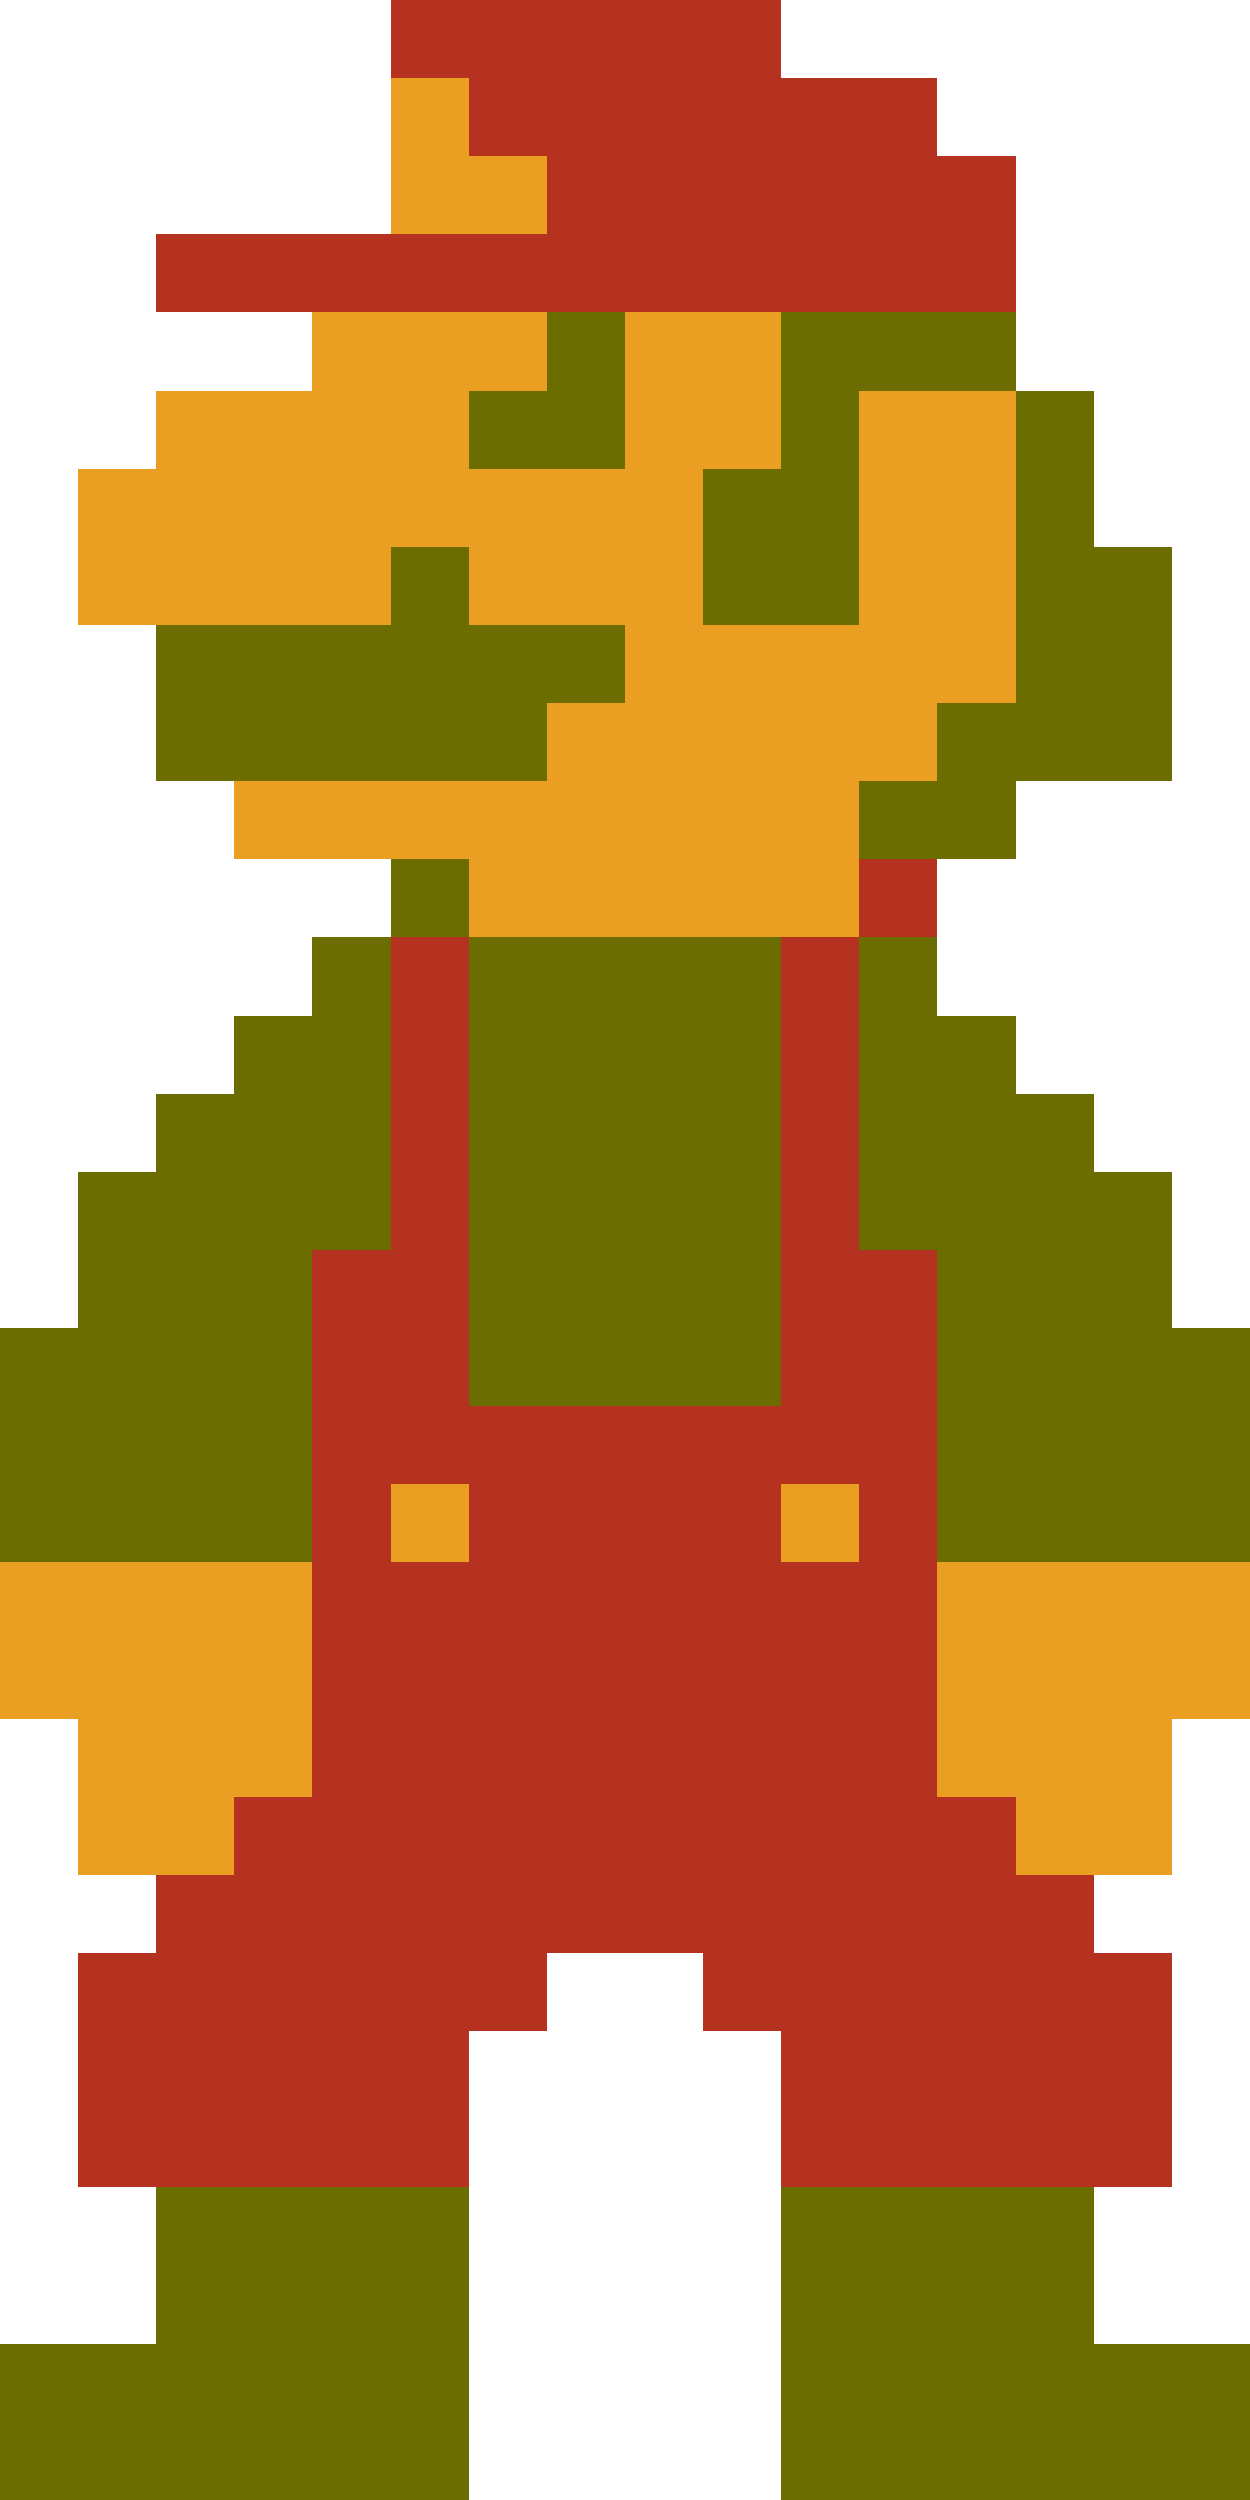
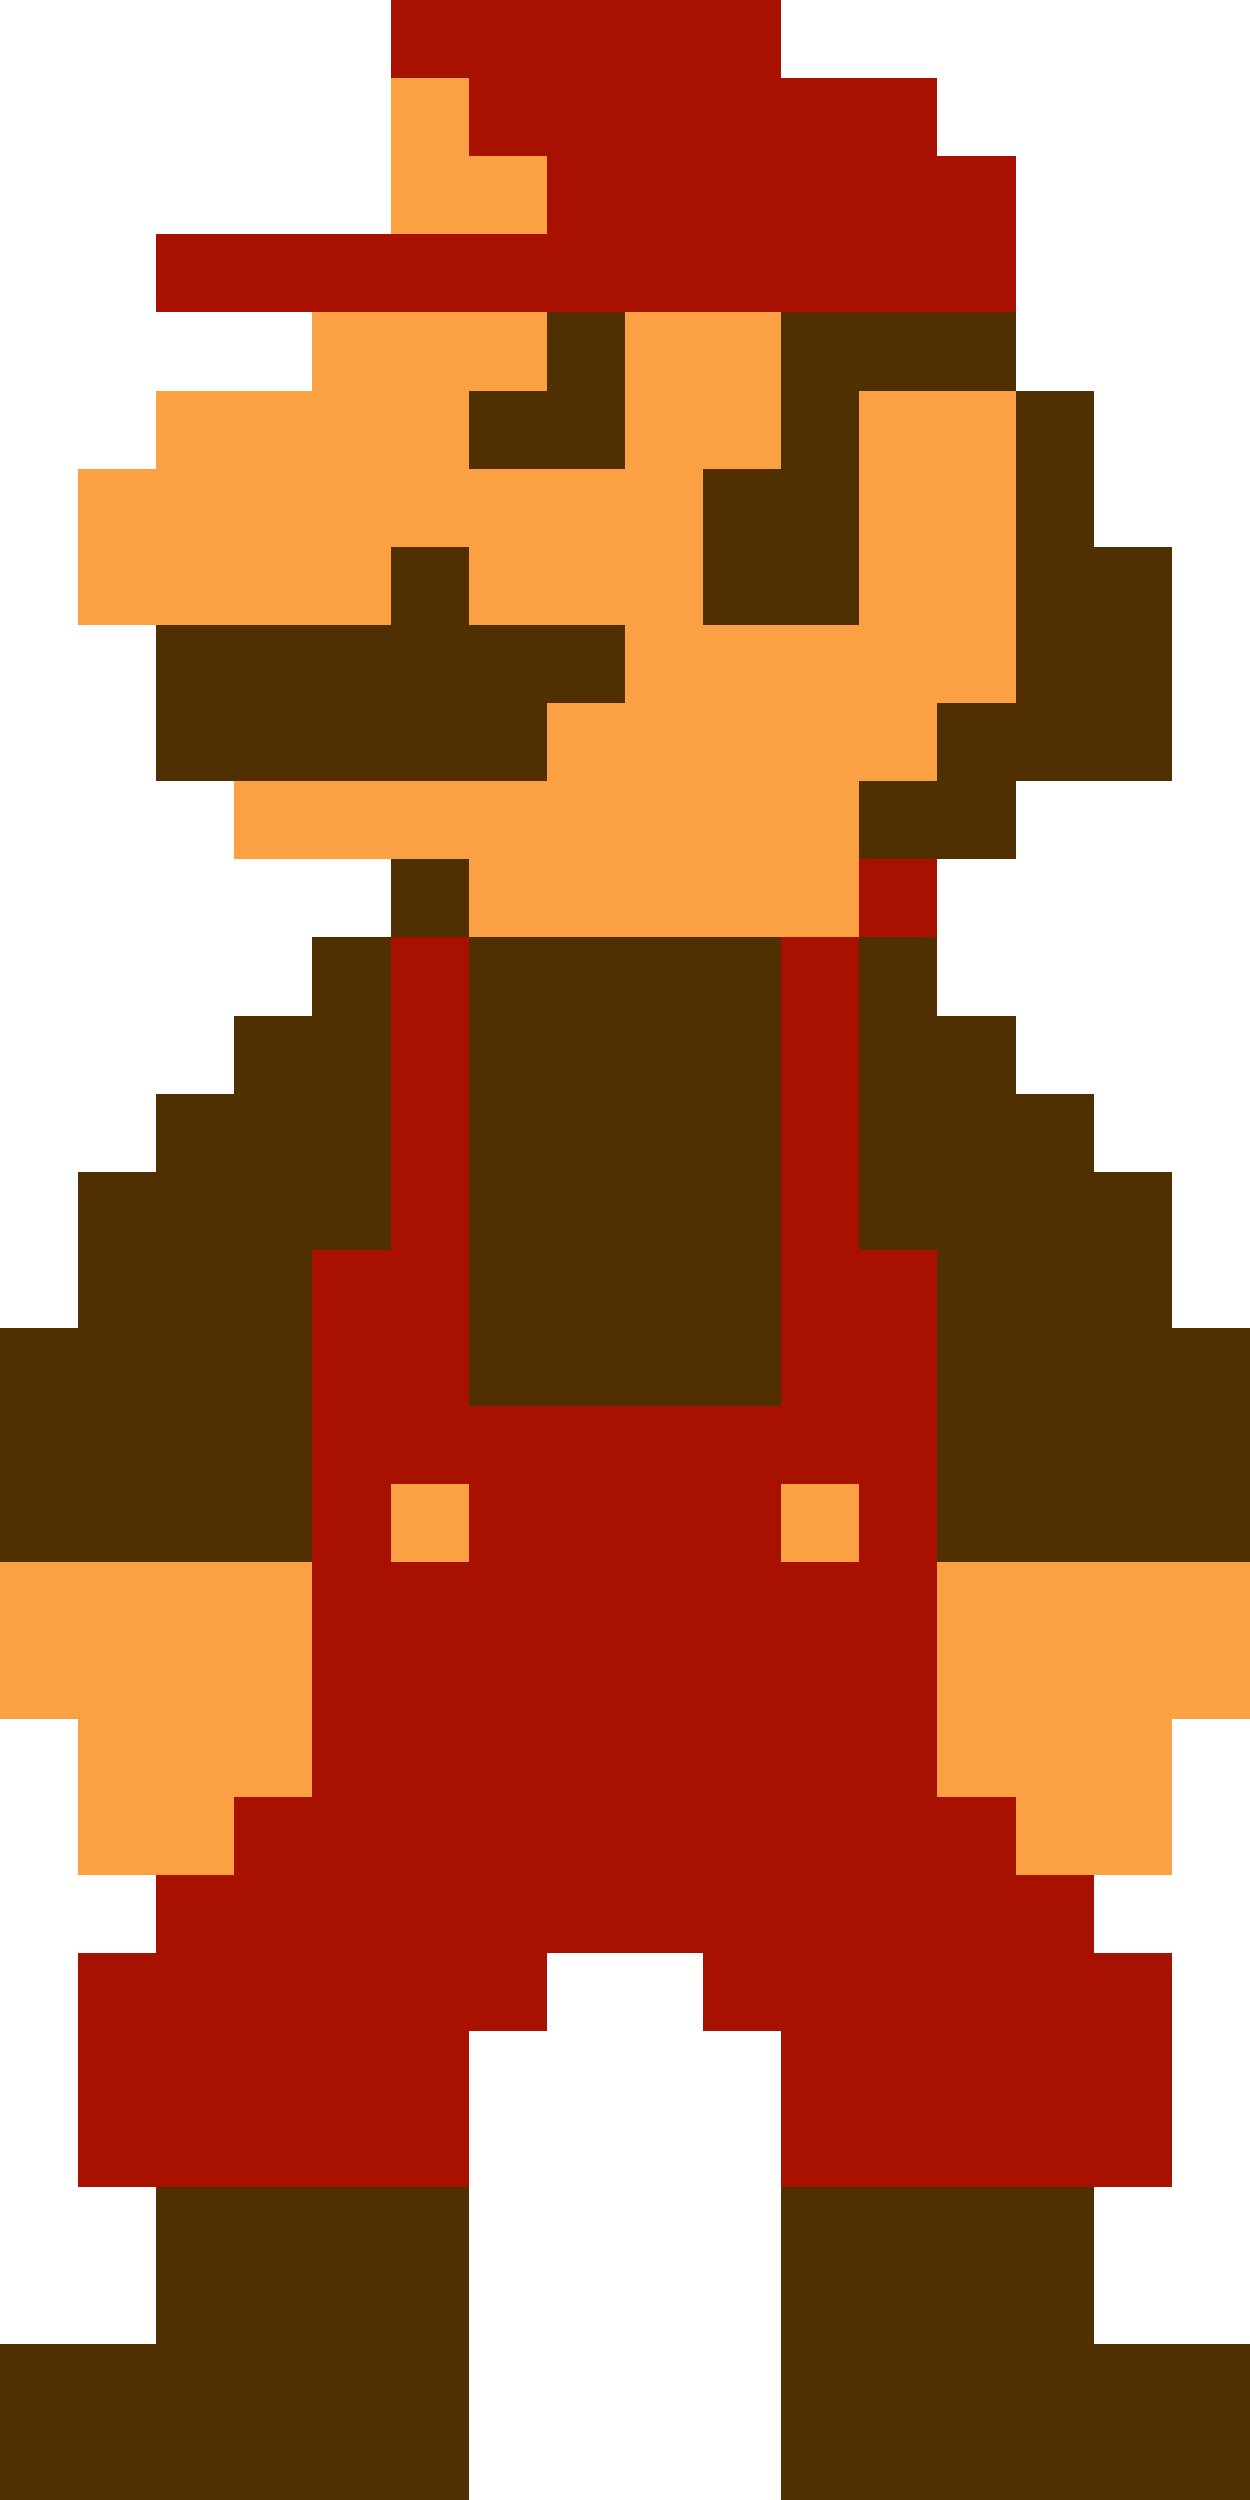
<svg xmlns="http://www.w3.org/2000/svg" viewBox="0 0 32 64" width="32" height="64" shape-rendering="crispEdges">
-   <g id="frame0" style="display:inline">
-     <rect x="10" y="0" width="10" height="1" fill="#b53120" />
-     <rect x="10" y="1" width="10" height="1" fill="#b53120" />
-     <rect x="10" y="2" width="2" height="1" fill="#ea9e22" />
-     <rect x="12" y="2" width="12" height="1" fill="#b53120" />
-     <rect x="10" y="3" width="2" height="1" fill="#ea9e22" />
-     <rect x="12" y="3" width="12" height="1" fill="#b53120" />
-     <rect x="10" y="4" width="4" height="1" fill="#ea9e22" />
-     <rect x="14" y="4" width="12" height="1" fill="#b53120" />
-     <rect x="10" y="5" width="4" height="1" fill="#ea9e22" />
-     <rect x="14" y="5" width="12" height="1" fill="#b53120" />
-     <rect x="4" y="6" width="22" height="1" fill="#b53120" />
-     <rect x="4" y="7" width="22" height="1" fill="#b53120" />
-     <rect x="8" y="8" width="6" height="1" fill="#ea9e22" />
-     <rect x="14" y="8" width="2" height="1" fill="#6b6d00" />
-     <rect x="16" y="8" width="4" height="1" fill="#ea9e22" />
-     <rect x="20" y="8" width="6" height="1" fill="#6b6d00" />
-     <rect x="8" y="9" width="6" height="1" fill="#ea9e22" />
-     <rect x="14" y="9" width="2" height="1" fill="#6b6d00" />
-     <rect x="16" y="9" width="4" height="1" fill="#ea9e22" />
-     <rect x="20" y="9" width="6" height="1" fill="#6b6d00" />
-     <rect x="4" y="10" width="8" height="1" fill="#ea9e22" />
-     <rect x="12" y="10" width="4" height="1" fill="#6b6d00" />
-     <rect x="16" y="10" width="4" height="1" fill="#ea9e22" />
-     <rect x="20" y="10" width="2" height="1" fill="#6b6d00" />
-     <rect x="22" y="10" width="4" height="1" fill="#ea9e22" />
-     <rect x="26" y="10" width="2" height="1" fill="#6b6d00" />
-     <rect x="4" y="11" width="8" height="1" fill="#ea9e22" />
-     <rect x="12" y="11" width="4" height="1" fill="#6b6d00" />
-     <rect x="16" y="11" width="4" height="1" fill="#ea9e22" />
-     <rect x="20" y="11" width="2" height="1" fill="#6b6d00" />
-     <rect x="22" y="11" width="4" height="1" fill="#ea9e22" />
-     <rect x="26" y="11" width="2" height="1" fill="#6b6d00" />
-     <rect x="2" y="12" width="16" height="1" fill="#ea9e22" />
-     <rect x="18" y="12" width="4" height="1" fill="#6b6d00" />
-     <rect x="22" y="12" width="4" height="1" fill="#ea9e22" />
-     <rect x="26" y="12" width="2" height="1" fill="#6b6d00" />
-     <rect x="2" y="13" width="16" height="1" fill="#ea9e22" />
-     <rect x="18" y="13" width="4" height="1" fill="#6b6d00" />
-     <rect x="22" y="13" width="4" height="1" fill="#ea9e22" />
-     <rect x="26" y="13" width="2" height="1" fill="#6b6d00" />
-     <rect x="2" y="14" width="8" height="1" fill="#ea9e22" />
-     <rect x="10" y="14" width="2" height="1" fill="#6b6d00" />
-     <rect x="12" y="14" width="6" height="1" fill="#ea9e22" />
-     <rect x="18" y="14" width="4" height="1" fill="#6b6d00" />
-     <rect x="22" y="14" width="4" height="1" fill="#ea9e22" />
-     <rect x="26" y="14" width="4" height="1" fill="#6b6d00" />
-     <rect x="2" y="15" width="8" height="1" fill="#ea9e22" />
-     <rect x="10" y="15" width="2" height="1" fill="#6b6d00" />
-     <rect x="12" y="15" width="6" height="1" fill="#ea9e22" />
-     <rect x="18" y="15" width="4" height="1" fill="#6b6d00" />
-     <rect x="22" y="15" width="4" height="1" fill="#ea9e22" />
-     <rect x="26" y="15" width="4" height="1" fill="#6b6d00" />
-     <rect x="4" y="16" width="12" height="1" fill="#6b6d00" />
-     <rect x="16" y="16" width="10" height="1" fill="#ea9e22" />
-     <rect x="26" y="16" width="4" height="1" fill="#6b6d00" />
-     <rect x="4" y="17" width="12" height="1" fill="#6b6d00" />
-     <rect x="16" y="17" width="10" height="1" fill="#ea9e22" />
-     <rect x="26" y="17" width="4" height="1" fill="#6b6d00" />
-     <rect x="4" y="18" width="10" height="1" fill="#6b6d00" />
-     <rect x="14" y="18" width="10" height="1" fill="#ea9e22" />
-     <rect x="24" y="18" width="6" height="1" fill="#6b6d00" />
-     <rect x="4" y="19" width="10" height="1" fill="#6b6d00" />
-     <rect x="14" y="19" width="10" height="1" fill="#ea9e22" />
-     <rect x="24" y="19" width="6" height="1" fill="#6b6d00" />
-     <rect x="6" y="20" width="16" height="1" fill="#ea9e22" />
-     <rect x="22" y="20" width="4" height="1" fill="#6b6d00" />
-     <rect x="6" y="21" width="16" height="1" fill="#ea9e22" />
-     <rect x="22" y="21" width="4" height="1" fill="#6b6d00" />
-     <rect x="10" y="22" width="2" height="1" fill="#6b6d00" />
-     <rect x="12" y="22" width="10" height="1" fill="#ea9e22" />
-     <rect x="22" y="22" width="2" height="1" fill="#b53120" />
-     <rect x="10" y="23" width="2" height="1" fill="#6b6d00" />
-     <rect x="12" y="23" width="10" height="1" fill="#ea9e22" />
-     <rect x="22" y="23" width="2" height="1" fill="#b53120" />
-     <rect x="8" y="24" width="2" height="1" fill="#6b6d00" />
-     <rect x="10" y="24" width="2" height="1" fill="#b53120" />
-     <rect x="12" y="24" width="8" height="1" fill="#6b6d00" />
-     <rect x="20" y="24" width="2" height="1" fill="#b53120" />
-     <rect x="22" y="24" width="2" height="1" fill="#6b6d00" />
-     <rect x="8" y="25" width="2" height="1" fill="#6b6d00" />
-     <rect x="10" y="25" width="2" height="1" fill="#b53120" />
-     <rect x="12" y="25" width="8" height="1" fill="#6b6d00" />
-     <rect x="20" y="25" width="2" height="1" fill="#b53120" />
-     <rect x="22" y="25" width="2" height="1" fill="#6b6d00" />
-     <rect x="6" y="26" width="4" height="1" fill="#6b6d00" />
-     <rect x="10" y="26" width="2" height="1" fill="#b53120" />
-     <rect x="12" y="26" width="8" height="1" fill="#6b6d00" />
-     <rect x="20" y="26" width="2" height="1" fill="#b53120" />
-     <rect x="22" y="26" width="4" height="1" fill="#6b6d00" />
-     <rect x="6" y="27" width="4" height="1" fill="#6b6d00" />
-     <rect x="10" y="27" width="2" height="1" fill="#b53120" />
-     <rect x="12" y="27" width="8" height="1" fill="#6b6d00" />
-     <rect x="20" y="27" width="2" height="1" fill="#b53120" />
-     <rect x="22" y="27" width="4" height="1" fill="#6b6d00" />
-     <rect x="4" y="28" width="6" height="1" fill="#6b6d00" />
-     <rect x="10" y="28" width="2" height="1" fill="#b53120" />
-     <rect x="12" y="28" width="8" height="1" fill="#6b6d00" />
-     <rect x="20" y="28" width="2" height="1" fill="#b53120" />
-     <rect x="22" y="28" width="6" height="1" fill="#6b6d00" />
-     <rect x="4" y="29" width="6" height="1" fill="#6b6d00" />
-     <rect x="10" y="29" width="2" height="1" fill="#b53120" />
-     <rect x="12" y="29" width="8" height="1" fill="#6b6d00" />
-     <rect x="20" y="29" width="2" height="1" fill="#b53120" />
-     <rect x="22" y="29" width="6" height="1" fill="#6b6d00" />
-     <rect x="2" y="30" width="8" height="1" fill="#6b6d00" />
-     <rect x="10" y="30" width="2" height="1" fill="#b53120" />
-     <rect x="12" y="30" width="8" height="1" fill="#6b6d00" />
-     <rect x="20" y="30" width="2" height="1" fill="#b53120" />
-     <rect x="22" y="30" width="8" height="1" fill="#6b6d00" />
-     <rect x="2" y="31" width="8" height="1" fill="#6b6d00" />
-     <rect x="10" y="31" width="2" height="1" fill="#b53120" />
-     <rect x="12" y="31" width="8" height="1" fill="#6b6d00" />
-     <rect x="20" y="31" width="2" height="1" fill="#b53120" />
-     <rect x="22" y="31" width="8" height="1" fill="#6b6d00" />
-     <rect x="2" y="32" width="6" height="1" fill="#6b6d00" />
-     <rect x="8" y="32" width="4" height="1" fill="#b53120" />
-     <rect x="12" y="32" width="8" height="1" fill="#6b6d00" />
-     <rect x="20" y="32" width="4" height="1" fill="#b53120" />
-     <rect x="24" y="32" width="6" height="1" fill="#6b6d00" />
-     <rect x="2" y="33" width="6" height="1" fill="#6b6d00" />
-     <rect x="8" y="33" width="4" height="1" fill="#b53120" />
-     <rect x="12" y="33" width="8" height="1" fill="#6b6d00" />
-     <rect x="20" y="33" width="4" height="1" fill="#b53120" />
-     <rect x="24" y="33" width="6" height="1" fill="#6b6d00" />
-     <rect x="0" y="34" width="8" height="1" fill="#6b6d00" />
-     <rect x="8" y="34" width="4" height="1" fill="#b53120" />
-     <rect x="12" y="34" width="8" height="1" fill="#6b6d00" />
-     <rect x="20" y="34" width="4" height="1" fill="#b53120" />
-     <rect x="24" y="34" width="8" height="1" fill="#6b6d00" />
-     <rect x="0" y="35" width="8" height="1" fill="#6b6d00" />
-     <rect x="8" y="35" width="4" height="1" fill="#b53120" />
-     <rect x="12" y="35" width="8" height="1" fill="#6b6d00" />
-     <rect x="20" y="35" width="4" height="1" fill="#b53120" />
-     <rect x="24" y="35" width="8" height="1" fill="#6b6d00" />
-     <rect x="0" y="36" width="8" height="1" fill="#6b6d00" />
-     <rect x="8" y="36" width="16" height="1" fill="#b53120" />
-     <rect x="24" y="36" width="8" height="1" fill="#6b6d00" />
-     <rect x="0" y="37" width="8" height="1" fill="#6b6d00" />
-     <rect x="8" y="37" width="16" height="1" fill="#b53120" />
-     <rect x="24" y="37" width="8" height="1" fill="#6b6d00" />
-     <rect x="0" y="38" width="8" height="1" fill="#6b6d00" />
-     <rect x="8" y="38" width="2" height="1" fill="#b53120" />
-     <rect x="10" y="38" width="2" height="1" fill="#ea9e22" />
-     <rect x="12" y="38" width="8" height="1" fill="#b53120" />
-     <rect x="20" y="38" width="2" height="1" fill="#ea9e22" />
-     <rect x="22" y="38" width="2" height="1" fill="#b53120" />
-     <rect x="24" y="38" width="8" height="1" fill="#6b6d00" />
-     <rect x="0" y="39" width="8" height="1" fill="#6b6d00" />
-     <rect x="8" y="39" width="2" height="1" fill="#b53120" />
-     <rect x="10" y="39" width="2" height="1" fill="#ea9e22" />
-     <rect x="12" y="39" width="8" height="1" fill="#b53120" />
-     <rect x="20" y="39" width="2" height="1" fill="#ea9e22" />
-     <rect x="22" y="39" width="2" height="1" fill="#b53120" />
-     <rect x="24" y="39" width="8" height="1" fill="#6b6d00" />
-     <rect x="0" y="40" width="8" height="1" fill="#ea9e22" />
-     <rect x="8" y="40" width="16" height="1" fill="#b53120" />
-     <rect x="24" y="40" width="8" height="1" fill="#ea9e22" />
-     <rect x="0" y="41" width="8" height="1" fill="#ea9e22" />
-     <rect x="8" y="41" width="16" height="1" fill="#b53120" />
-     <rect x="24" y="41" width="8" height="1" fill="#ea9e22" />
-     <rect x="0" y="42" width="8" height="1" fill="#ea9e22" />
-     <rect x="8" y="42" width="16" height="1" fill="#b53120" />
-     <rect x="24" y="42" width="8" height="1" fill="#ea9e22" />
-     <rect x="0" y="43" width="8" height="1" fill="#ea9e22" />
-     <rect x="8" y="43" width="16" height="1" fill="#b53120" />
-     <rect x="24" y="43" width="8" height="1" fill="#ea9e22" />
-     <rect x="2" y="44" width="6" height="1" fill="#ea9e22" />
-     <rect x="8" y="44" width="16" height="1" fill="#b53120" />
-     <rect x="24" y="44" width="6" height="1" fill="#ea9e22" />
-     <rect x="2" y="45" width="6" height="1" fill="#ea9e22" />
-     <rect x="8" y="45" width="16" height="1" fill="#b53120" />
-     <rect x="24" y="45" width="6" height="1" fill="#ea9e22" />
-     <rect x="2" y="46" width="4" height="1" fill="#ea9e22" />
-     <rect x="6" y="46" width="20" height="1" fill="#b53120" />
-     <rect x="26" y="46" width="4" height="1" fill="#ea9e22" />
-     <rect x="2" y="47" width="4" height="1" fill="#ea9e22" />
-     <rect x="6" y="47" width="20" height="1" fill="#b53120" />
-     <rect x="26" y="47" width="4" height="1" fill="#ea9e22" />
-     <rect x="4" y="48" width="24" height="1" fill="#b53120" />
-     <rect x="4" y="49" width="24" height="1" fill="#b53120" />
-     <rect x="2" y="50" width="12" height="1" fill="#b53120" />
-     <rect x="18" y="50" width="12" height="1" fill="#b53120" />
-     <rect x="2" y="51" width="12" height="1" fill="#b53120" />
-     <rect x="18" y="51" width="12" height="1" fill="#b53120" />
-     <rect x="2" y="52" width="10" height="1" fill="#b53120" />
-     <rect x="20" y="52" width="10" height="1" fill="#b53120" />
-     <rect x="2" y="53" width="10" height="1" fill="#b53120" />
-     <rect x="20" y="53" width="10" height="1" fill="#b53120" />
-     <rect x="2" y="54" width="10" height="1" fill="#b53120" />
-     <rect x="20" y="54" width="10" height="1" fill="#b53120" />
-     <rect x="2" y="55" width="10" height="1" fill="#b53120" />
-     <rect x="20" y="55" width="10" height="1" fill="#b53120" />
-     <rect x="4" y="56" width="8" height="1" fill="#6b6d00" />
-     <rect x="20" y="56" width="8" height="1" fill="#6b6d00" />
-     <rect x="4" y="57" width="8" height="1" fill="#6b6d00" />
-     <rect x="20" y="57" width="8" height="1" fill="#6b6d00" />
-     <rect x="4" y="58" width="8" height="1" fill="#6b6d00" />
-     <rect x="20" y="58" width="8" height="1" fill="#6b6d00" />
-     <rect x="4" y="59" width="8" height="1" fill="#6b6d00" />
-     <rect x="20" y="59" width="8" height="1" fill="#6b6d00" />
-     <rect x="0" y="60" width="12" height="1" fill="#6b6d00" />
-     <rect x="20" y="60" width="12" height="1" fill="#6b6d00" />
-     <rect x="0" y="61" width="12" height="1" fill="#6b6d00" />
-     <rect x="20" y="61" width="12" height="1" fill="#6b6d00" />
-     <rect x="0" y="62" width="12" height="1" fill="#6b6d00" />
-     <rect x="20" y="62" width="12" height="1" fill="#6b6d00" />
-     <rect x="0" y="63" width="12" height="1" fill="#6b6d00" />
-     <rect x="20" y="63" width="12" height="1" fill="#6b6d00" />
+   <g id="frame0" opacity="1">
+     <rect x="10" y="0" width="10" height="1" fill="#a81000" />
+     <rect x="10" y="1" width="10" height="1" fill="#a81000" />
+     <rect x="10" y="2" width="2" height="1" fill="#fca044" />
+     <rect x="12" y="2" width="12" height="1" fill="#a81000" />
+     <rect x="10" y="3" width="2" height="1" fill="#fca044" />
+     <rect x="12" y="3" width="12" height="1" fill="#a81000" />
+     <rect x="10" y="4" width="4" height="1" fill="#fca044" />
+     <rect x="14" y="4" width="12" height="1" fill="#a81000" />
+     <rect x="10" y="5" width="4" height="1" fill="#fca044" />
+     <rect x="14" y="5" width="12" height="1" fill="#a81000" />
+     <rect x="4" y="6" width="22" height="1" fill="#a81000" />
+     <rect x="4" y="7" width="22" height="1" fill="#a81000" />
+     <rect x="8" y="8" width="6" height="1" fill="#fca044" />
+     <rect x="14" y="8" width="2" height="1" fill="#503000" />
+     <rect x="16" y="8" width="4" height="1" fill="#fca044" />
+     <rect x="20" y="8" width="6" height="1" fill="#503000" />
+     <rect x="8" y="9" width="6" height="1" fill="#fca044" />
+     <rect x="14" y="9" width="2" height="1" fill="#503000" />
+     <rect x="16" y="9" width="4" height="1" fill="#fca044" />
+     <rect x="20" y="9" width="6" height="1" fill="#503000" />
+     <rect x="4" y="10" width="8" height="1" fill="#fca044" />
+     <rect x="12" y="10" width="4" height="1" fill="#503000" />
+     <rect x="16" y="10" width="4" height="1" fill="#fca044" />
+     <rect x="20" y="10" width="2" height="1" fill="#503000" />
+     <rect x="22" y="10" width="4" height="1" fill="#fca044" />
+     <rect x="26" y="10" width="2" height="1" fill="#503000" />
+     <rect x="4" y="11" width="8" height="1" fill="#fca044" />
+     <rect x="12" y="11" width="4" height="1" fill="#503000" />
+     <rect x="16" y="11" width="4" height="1" fill="#fca044" />
+     <rect x="20" y="11" width="2" height="1" fill="#503000" />
+     <rect x="22" y="11" width="4" height="1" fill="#fca044" />
+     <rect x="26" y="11" width="2" height="1" fill="#503000" />
+     <rect x="2" y="12" width="16" height="1" fill="#fca044" />
+     <rect x="18" y="12" width="4" height="1" fill="#503000" />
+     <rect x="22" y="12" width="4" height="1" fill="#fca044" />
+     <rect x="26" y="12" width="2" height="1" fill="#503000" />
+     <rect x="2" y="13" width="16" height="1" fill="#fca044" />
+     <rect x="18" y="13" width="4" height="1" fill="#503000" />
+     <rect x="22" y="13" width="4" height="1" fill="#fca044" />
+     <rect x="26" y="13" width="2" height="1" fill="#503000" />
+     <rect x="2" y="14" width="8" height="1" fill="#fca044" />
+     <rect x="10" y="14" width="2" height="1" fill="#503000" />
+     <rect x="12" y="14" width="6" height="1" fill="#fca044" />
+     <rect x="18" y="14" width="4" height="1" fill="#503000" />
+     <rect x="22" y="14" width="4" height="1" fill="#fca044" />
+     <rect x="26" y="14" width="4" height="1" fill="#503000" />
+     <rect x="2" y="15" width="8" height="1" fill="#fca044" />
+     <rect x="10" y="15" width="2" height="1" fill="#503000" />
+     <rect x="12" y="15" width="6" height="1" fill="#fca044" />
+     <rect x="18" y="15" width="4" height="1" fill="#503000" />
+     <rect x="22" y="15" width="4" height="1" fill="#fca044" />
+     <rect x="26" y="15" width="4" height="1" fill="#503000" />
+     <rect x="4" y="16" width="12" height="1" fill="#503000" />
+     <rect x="16" y="16" width="10" height="1" fill="#fca044" />
+     <rect x="26" y="16" width="4" height="1" fill="#503000" />
+     <rect x="4" y="17" width="12" height="1" fill="#503000" />
+     <rect x="16" y="17" width="10" height="1" fill="#fca044" />
+     <rect x="26" y="17" width="4" height="1" fill="#503000" />
+     <rect x="4" y="18" width="10" height="1" fill="#503000" />
+     <rect x="14" y="18" width="10" height="1" fill="#fca044" />
+     <rect x="24" y="18" width="6" height="1" fill="#503000" />
+     <rect x="4" y="19" width="10" height="1" fill="#503000" />
+     <rect x="14" y="19" width="10" height="1" fill="#fca044" />
+     <rect x="24" y="19" width="6" height="1" fill="#503000" />
+     <rect x="6" y="20" width="16" height="1" fill="#fca044" />
+     <rect x="22" y="20" width="4" height="1" fill="#503000" />
+     <rect x="6" y="21" width="16" height="1" fill="#fca044" />
+     <rect x="22" y="21" width="4" height="1" fill="#503000" />
+     <rect x="10" y="22" width="2" height="1" fill="#503000" />
+     <rect x="12" y="22" width="10" height="1" fill="#fca044" />
+     <rect x="22" y="22" width="2" height="1" fill="#a81000" />
+     <rect x="10" y="23" width="2" height="1" fill="#503000" />
+     <rect x="12" y="23" width="10" height="1" fill="#fca044" />
+     <rect x="22" y="23" width="2" height="1" fill="#a81000" />
+     <rect x="8" y="24" width="2" height="1" fill="#503000" />
+     <rect x="10" y="24" width="2" height="1" fill="#a81000" />
+     <rect x="12" y="24" width="8" height="1" fill="#503000" />
+     <rect x="20" y="24" width="2" height="1" fill="#a81000" />
+     <rect x="22" y="24" width="2" height="1" fill="#503000" />
+     <rect x="8" y="25" width="2" height="1" fill="#503000" />
+     <rect x="10" y="25" width="2" height="1" fill="#a81000" />
+     <rect x="12" y="25" width="8" height="1" fill="#503000" />
+     <rect x="20" y="25" width="2" height="1" fill="#a81000" />
+     <rect x="22" y="25" width="2" height="1" fill="#503000" />
+     <rect x="6" y="26" width="4" height="1" fill="#503000" />
+     <rect x="10" y="26" width="2" height="1" fill="#a81000" />
+     <rect x="12" y="26" width="8" height="1" fill="#503000" />
+     <rect x="20" y="26" width="2" height="1" fill="#a81000" />
+     <rect x="22" y="26" width="4" height="1" fill="#503000" />
+     <rect x="6" y="27" width="4" height="1" fill="#503000" />
+     <rect x="10" y="27" width="2" height="1" fill="#a81000" />
+     <rect x="12" y="27" width="8" height="1" fill="#503000" />
+     <rect x="20" y="27" width="2" height="1" fill="#a81000" />
+     <rect x="22" y="27" width="4" height="1" fill="#503000" />
+     <rect x="4" y="28" width="6" height="1" fill="#503000" />
+     <rect x="10" y="28" width="2" height="1" fill="#a81000" />
+     <rect x="12" y="28" width="8" height="1" fill="#503000" />
+     <rect x="20" y="28" width="2" height="1" fill="#a81000" />
+     <rect x="22" y="28" width="6" height="1" fill="#503000" />
+     <rect x="4" y="29" width="6" height="1" fill="#503000" />
+     <rect x="10" y="29" width="2" height="1" fill="#a81000" />
+     <rect x="12" y="29" width="8" height="1" fill="#503000" />
+     <rect x="20" y="29" width="2" height="1" fill="#a81000" />
+     <rect x="22" y="29" width="6" height="1" fill="#503000" />
+     <rect x="2" y="30" width="8" height="1" fill="#503000" />
+     <rect x="10" y="30" width="2" height="1" fill="#a81000" />
+     <rect x="12" y="30" width="8" height="1" fill="#503000" />
+     <rect x="20" y="30" width="2" height="1" fill="#a81000" />
+     <rect x="22" y="30" width="8" height="1" fill="#503000" />
+     <rect x="2" y="31" width="8" height="1" fill="#503000" />
+     <rect x="10" y="31" width="2" height="1" fill="#a81000" />
+     <rect x="12" y="31" width="8" height="1" fill="#503000" />
+     <rect x="20" y="31" width="2" height="1" fill="#a81000" />
+     <rect x="22" y="31" width="8" height="1" fill="#503000" />
+     <rect x="2" y="32" width="6" height="1" fill="#503000" />
+     <rect x="8" y="32" width="4" height="1" fill="#a81000" />
+     <rect x="12" y="32" width="8" height="1" fill="#503000" />
+     <rect x="20" y="32" width="4" height="1" fill="#a81000" />
+     <rect x="24" y="32" width="6" height="1" fill="#503000" />
+     <rect x="2" y="33" width="6" height="1" fill="#503000" />
+     <rect x="8" y="33" width="4" height="1" fill="#a81000" />
+     <rect x="12" y="33" width="8" height="1" fill="#503000" />
+     <rect x="20" y="33" width="4" height="1" fill="#a81000" />
+     <rect x="24" y="33" width="6" height="1" fill="#503000" />
+     <rect x="0" y="34" width="8" height="1" fill="#503000" />
+     <rect x="8" y="34" width="4" height="1" fill="#a81000" />
+     <rect x="12" y="34" width="8" height="1" fill="#503000" />
+     <rect x="20" y="34" width="4" height="1" fill="#a81000" />
+     <rect x="24" y="34" width="8" height="1" fill="#503000" />
+     <rect x="0" y="35" width="8" height="1" fill="#503000" />
+     <rect x="8" y="35" width="4" height="1" fill="#a81000" />
+     <rect x="12" y="35" width="8" height="1" fill="#503000" />
+     <rect x="20" y="35" width="4" height="1" fill="#a81000" />
+     <rect x="24" y="35" width="8" height="1" fill="#503000" />
+     <rect x="0" y="36" width="8" height="1" fill="#503000" />
+     <rect x="8" y="36" width="16" height="1" fill="#a81000" />
+     <rect x="24" y="36" width="8" height="1" fill="#503000" />
+     <rect x="0" y="37" width="8" height="1" fill="#503000" />
+     <rect x="8" y="37" width="16" height="1" fill="#a81000" />
+     <rect x="24" y="37" width="8" height="1" fill="#503000" />
+     <rect x="0" y="38" width="8" height="1" fill="#503000" />
+     <rect x="8" y="38" width="2" height="1" fill="#a81000" />
+     <rect x="10" y="38" width="2" height="1" fill="#fca044" />
+     <rect x="12" y="38" width="8" height="1" fill="#a81000" />
+     <rect x="20" y="38" width="2" height="1" fill="#fca044" />
+     <rect x="22" y="38" width="2" height="1" fill="#a81000" />
+     <rect x="24" y="38" width="8" height="1" fill="#503000" />
+     <rect x="0" y="39" width="8" height="1" fill="#503000" />
+     <rect x="8" y="39" width="2" height="1" fill="#a81000" />
+     <rect x="10" y="39" width="2" height="1" fill="#fca044" />
+     <rect x="12" y="39" width="8" height="1" fill="#a81000" />
+     <rect x="20" y="39" width="2" height="1" fill="#fca044" />
+     <rect x="22" y="39" width="2" height="1" fill="#a81000" />
+     <rect x="24" y="39" width="8" height="1" fill="#503000" />
+     <rect x="0" y="40" width="8" height="1" fill="#fca044" />
+     <rect x="8" y="40" width="16" height="1" fill="#a81000" />
+     <rect x="24" y="40" width="8" height="1" fill="#fca044" />
+     <rect x="0" y="41" width="8" height="1" fill="#fca044" />
+     <rect x="8" y="41" width="16" height="1" fill="#a81000" />
+     <rect x="24" y="41" width="8" height="1" fill="#fca044" />
+     <rect x="0" y="42" width="8" height="1" fill="#fca044" />
+     <rect x="8" y="42" width="16" height="1" fill="#a81000" />
+     <rect x="24" y="42" width="8" height="1" fill="#fca044" />
+     <rect x="0" y="43" width="8" height="1" fill="#fca044" />
+     <rect x="8" y="43" width="16" height="1" fill="#a81000" />
+     <rect x="24" y="43" width="8" height="1" fill="#fca044" />
+     <rect x="2" y="44" width="6" height="1" fill="#fca044" />
+     <rect x="8" y="44" width="16" height="1" fill="#a81000" />
+     <rect x="24" y="44" width="6" height="1" fill="#fca044" />
+     <rect x="2" y="45" width="6" height="1" fill="#fca044" />
+     <rect x="8" y="45" width="16" height="1" fill="#a81000" />
+     <rect x="24" y="45" width="6" height="1" fill="#fca044" />
+     <rect x="2" y="46" width="4" height="1" fill="#fca044" />
+     <rect x="6" y="46" width="20" height="1" fill="#a81000" />
+     <rect x="26" y="46" width="4" height="1" fill="#fca044" />
+     <rect x="2" y="47" width="4" height="1" fill="#fca044" />
+     <rect x="6" y="47" width="20" height="1" fill="#a81000" />
+     <rect x="26" y="47" width="4" height="1" fill="#fca044" />
+     <rect x="4" y="48" width="24" height="1" fill="#a81000" />
+     <rect x="4" y="49" width="24" height="1" fill="#a81000" />
+     <rect x="2" y="50" width="12" height="1" fill="#a81000" />
+     <rect x="18" y="50" width="12" height="1" fill="#a81000" />
+     <rect x="2" y="51" width="12" height="1" fill="#a81000" />
+     <rect x="18" y="51" width="12" height="1" fill="#a81000" />
+     <rect x="2" y="52" width="10" height="1" fill="#a81000" />
+     <rect x="20" y="52" width="10" height="1" fill="#a81000" />
+     <rect x="2" y="53" width="10" height="1" fill="#a81000" />
+     <rect x="20" y="53" width="10" height="1" fill="#a81000" />
+     <rect x="2" y="54" width="10" height="1" fill="#a81000" />
+     <rect x="20" y="54" width="10" height="1" fill="#a81000" />
+     <rect x="2" y="55" width="10" height="1" fill="#a81000" />
+     <rect x="20" y="55" width="10" height="1" fill="#a81000" />
+     <rect x="4" y="56" width="8" height="1" fill="#503000" />
+     <rect x="20" y="56" width="8" height="1" fill="#503000" />
+     <rect x="4" y="57" width="8" height="1" fill="#503000" />
+     <rect x="20" y="57" width="8" height="1" fill="#503000" />
+     <rect x="4" y="58" width="8" height="1" fill="#503000" />
+     <rect x="20" y="58" width="8" height="1" fill="#503000" />
+     <rect x="4" y="59" width="8" height="1" fill="#503000" />
+     <rect x="20" y="59" width="8" height="1" fill="#503000" />
+     <rect x="0" y="60" width="12" height="1" fill="#503000" />
+     <rect x="20" y="60" width="12" height="1" fill="#503000" />
+     <rect x="0" y="61" width="12" height="1" fill="#503000" />
+     <rect x="20" y="61" width="12" height="1" fill="#503000" />
+     <rect x="0" y="62" width="12" height="1" fill="#503000" />
+     <rect x="20" y="62" width="12" height="1" fill="#503000" />
+     <rect x="0" y="63" width="12" height="1" fill="#503000" />
+     <rect x="20" y="63" width="12" height="1" fill="#503000" />
  </g>
</svg>
